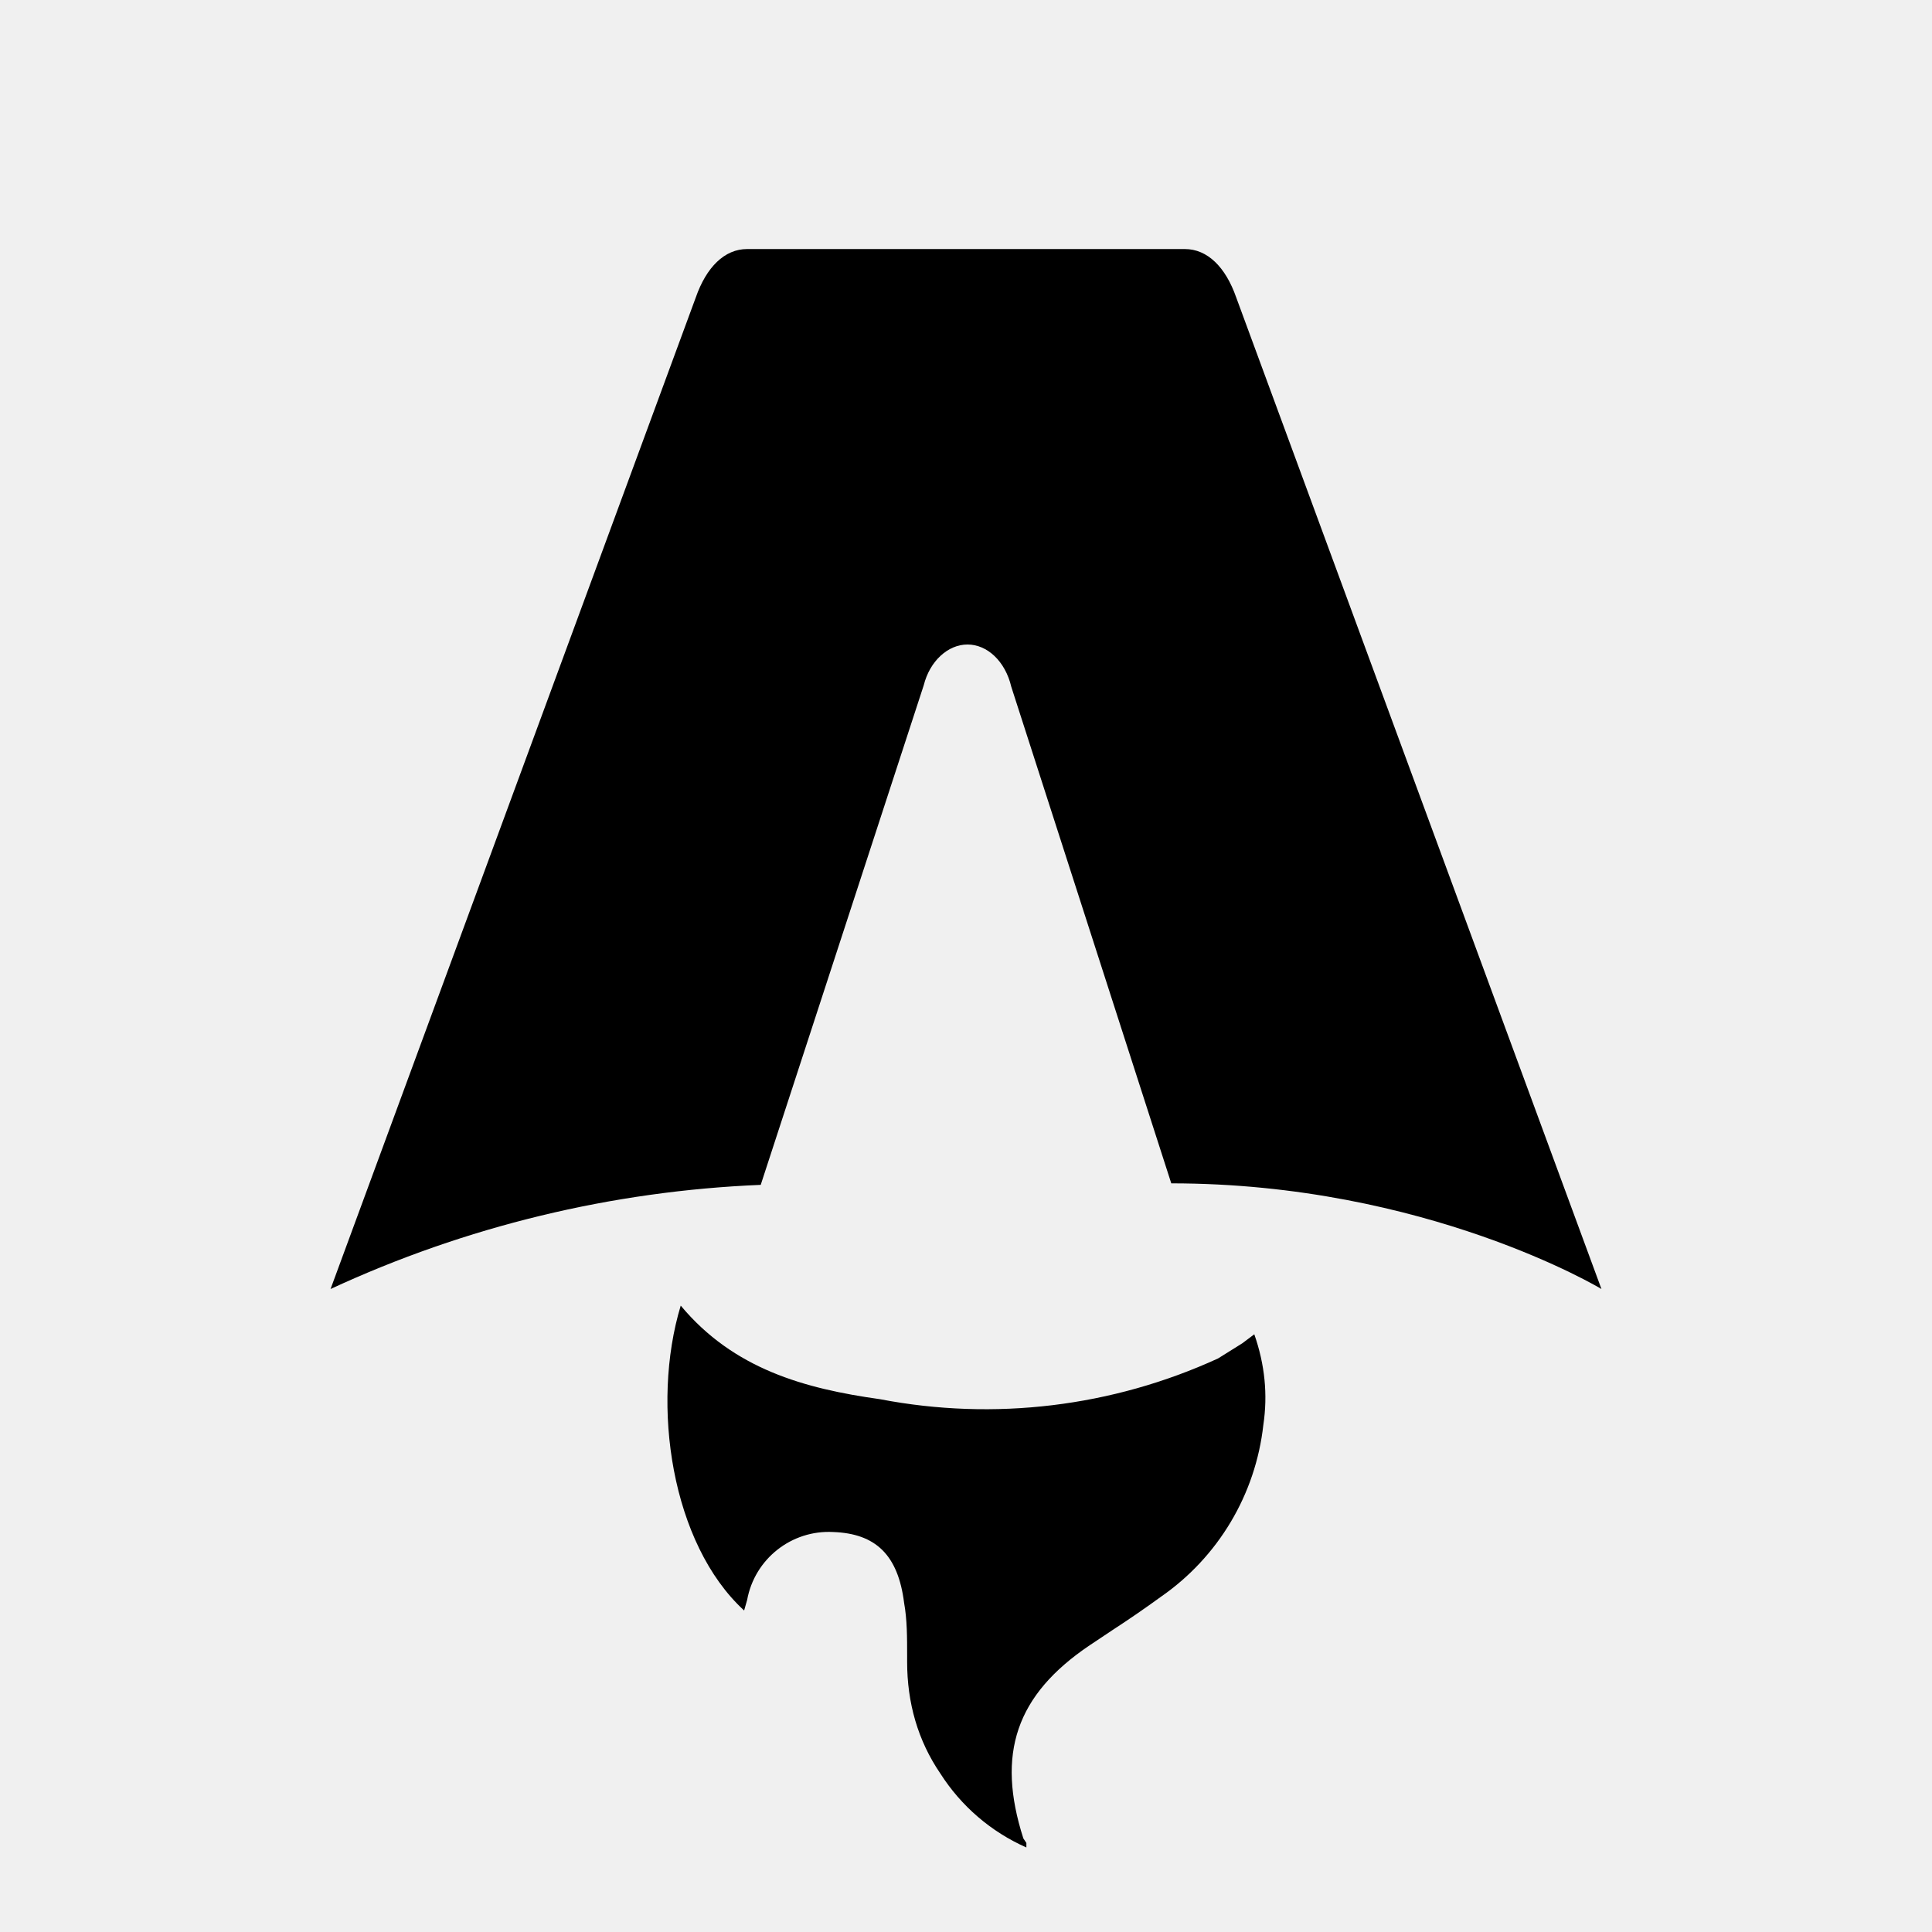
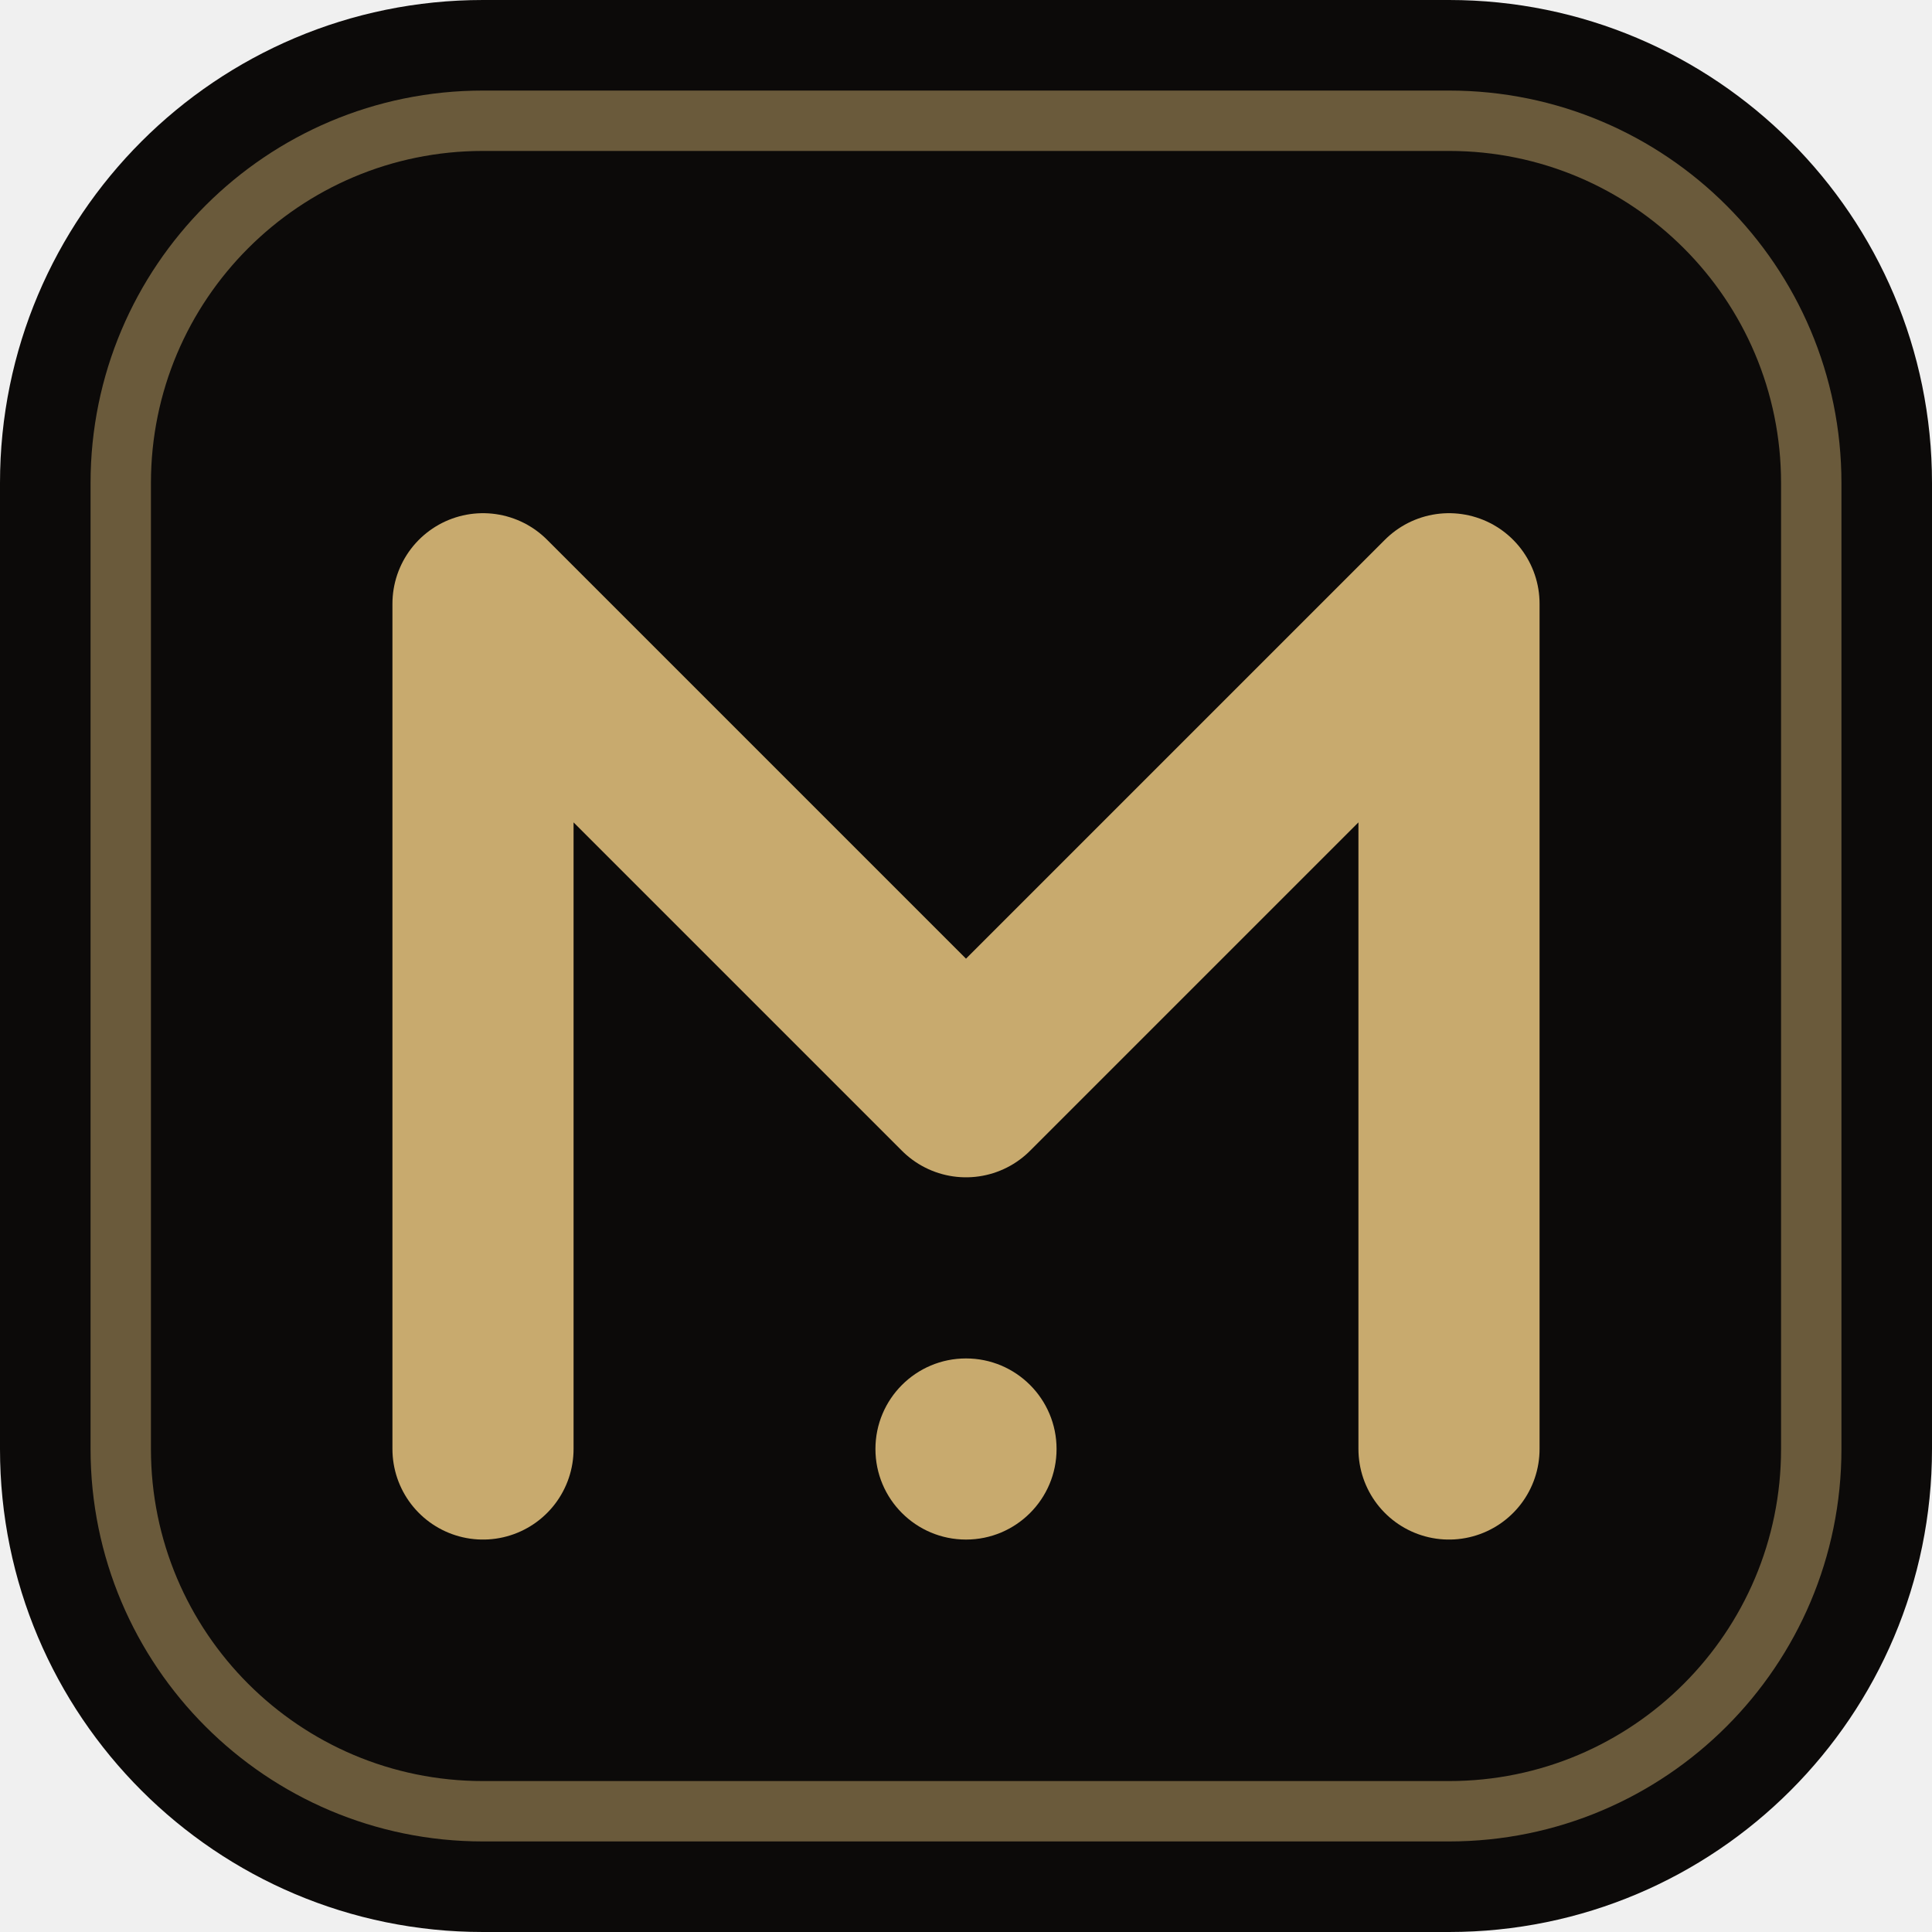
- <svg xmlns="http://www.w3.org/2000/svg" fill="none" viewBox="0 0 128 128">
-   <path d="M50.4 78.5a75.1 75.1 0 0 0-28.5 6.9l24.2-65.7c.7-2 1.9-3.2 3.4-3.2h29c1.5 0 2.7 1.2 3.4 3.2l24.2 65.7s-11.6-7-28.5-7L67 45.5c-.4-1.7-1.6-2.8-2.9-2.8-1.3 0-2.5 1.1-2.9 2.7L50.4 78.5Zm-1.1 28.2Zm-4.2-20.2c-2 6.6-.6 15.8 4.2 20.2a17.5 17.5 0 0 1 .2-.7 5.5 5.5 0 0 1 5.7-4.5c2.8.1 4.3 1.5 4.7 4.7.2 1.1.2 2.3.2 3.5v.4c0 2.7.7 5.2 2.2 7.4a13 13 0 0 0 5.7 4.9v-.3l-.2-.3c-1.8-5.6-.5-9.5 4.4-12.8l1.5-1a73 73 0 0 0 3.2-2.2 16 16 0 0 0 6.8-11.4c.3-2 .1-4-.6-6l-.8.6-1.6 1a37 37 0 0 1-22.4 2.7c-5-.7-9.7-2-13.2-6.2Z" />
-   <style>
-         path { fill: #000; }
-         @media (prefers-color-scheme: dark) {
-             path { fill: #FFF; }
-         }
-     </style>
+ <svg xmlns="http://www.w3.org/2000/svg" viewBox="0 0 64 64">
+   <rect x="0" y="0" width="64" height="64" rx="16" fill="#0c0a09" />
+   <rect x="4" y="4" width="56" height="56" rx="12" fill="none" stroke="#C8AA6E" stroke-width="2" opacity="0.5" />
+   <path d="M16 48 V 20 L 32 36 L 48 20 V 48" fill="none" stroke="#C8AA6E" stroke-width="6" stroke-linecap="round" stroke-linejoin="round" />
+   <circle cx="32" cy="48" r="3" fill="#C8AA6E" />
</svg>
